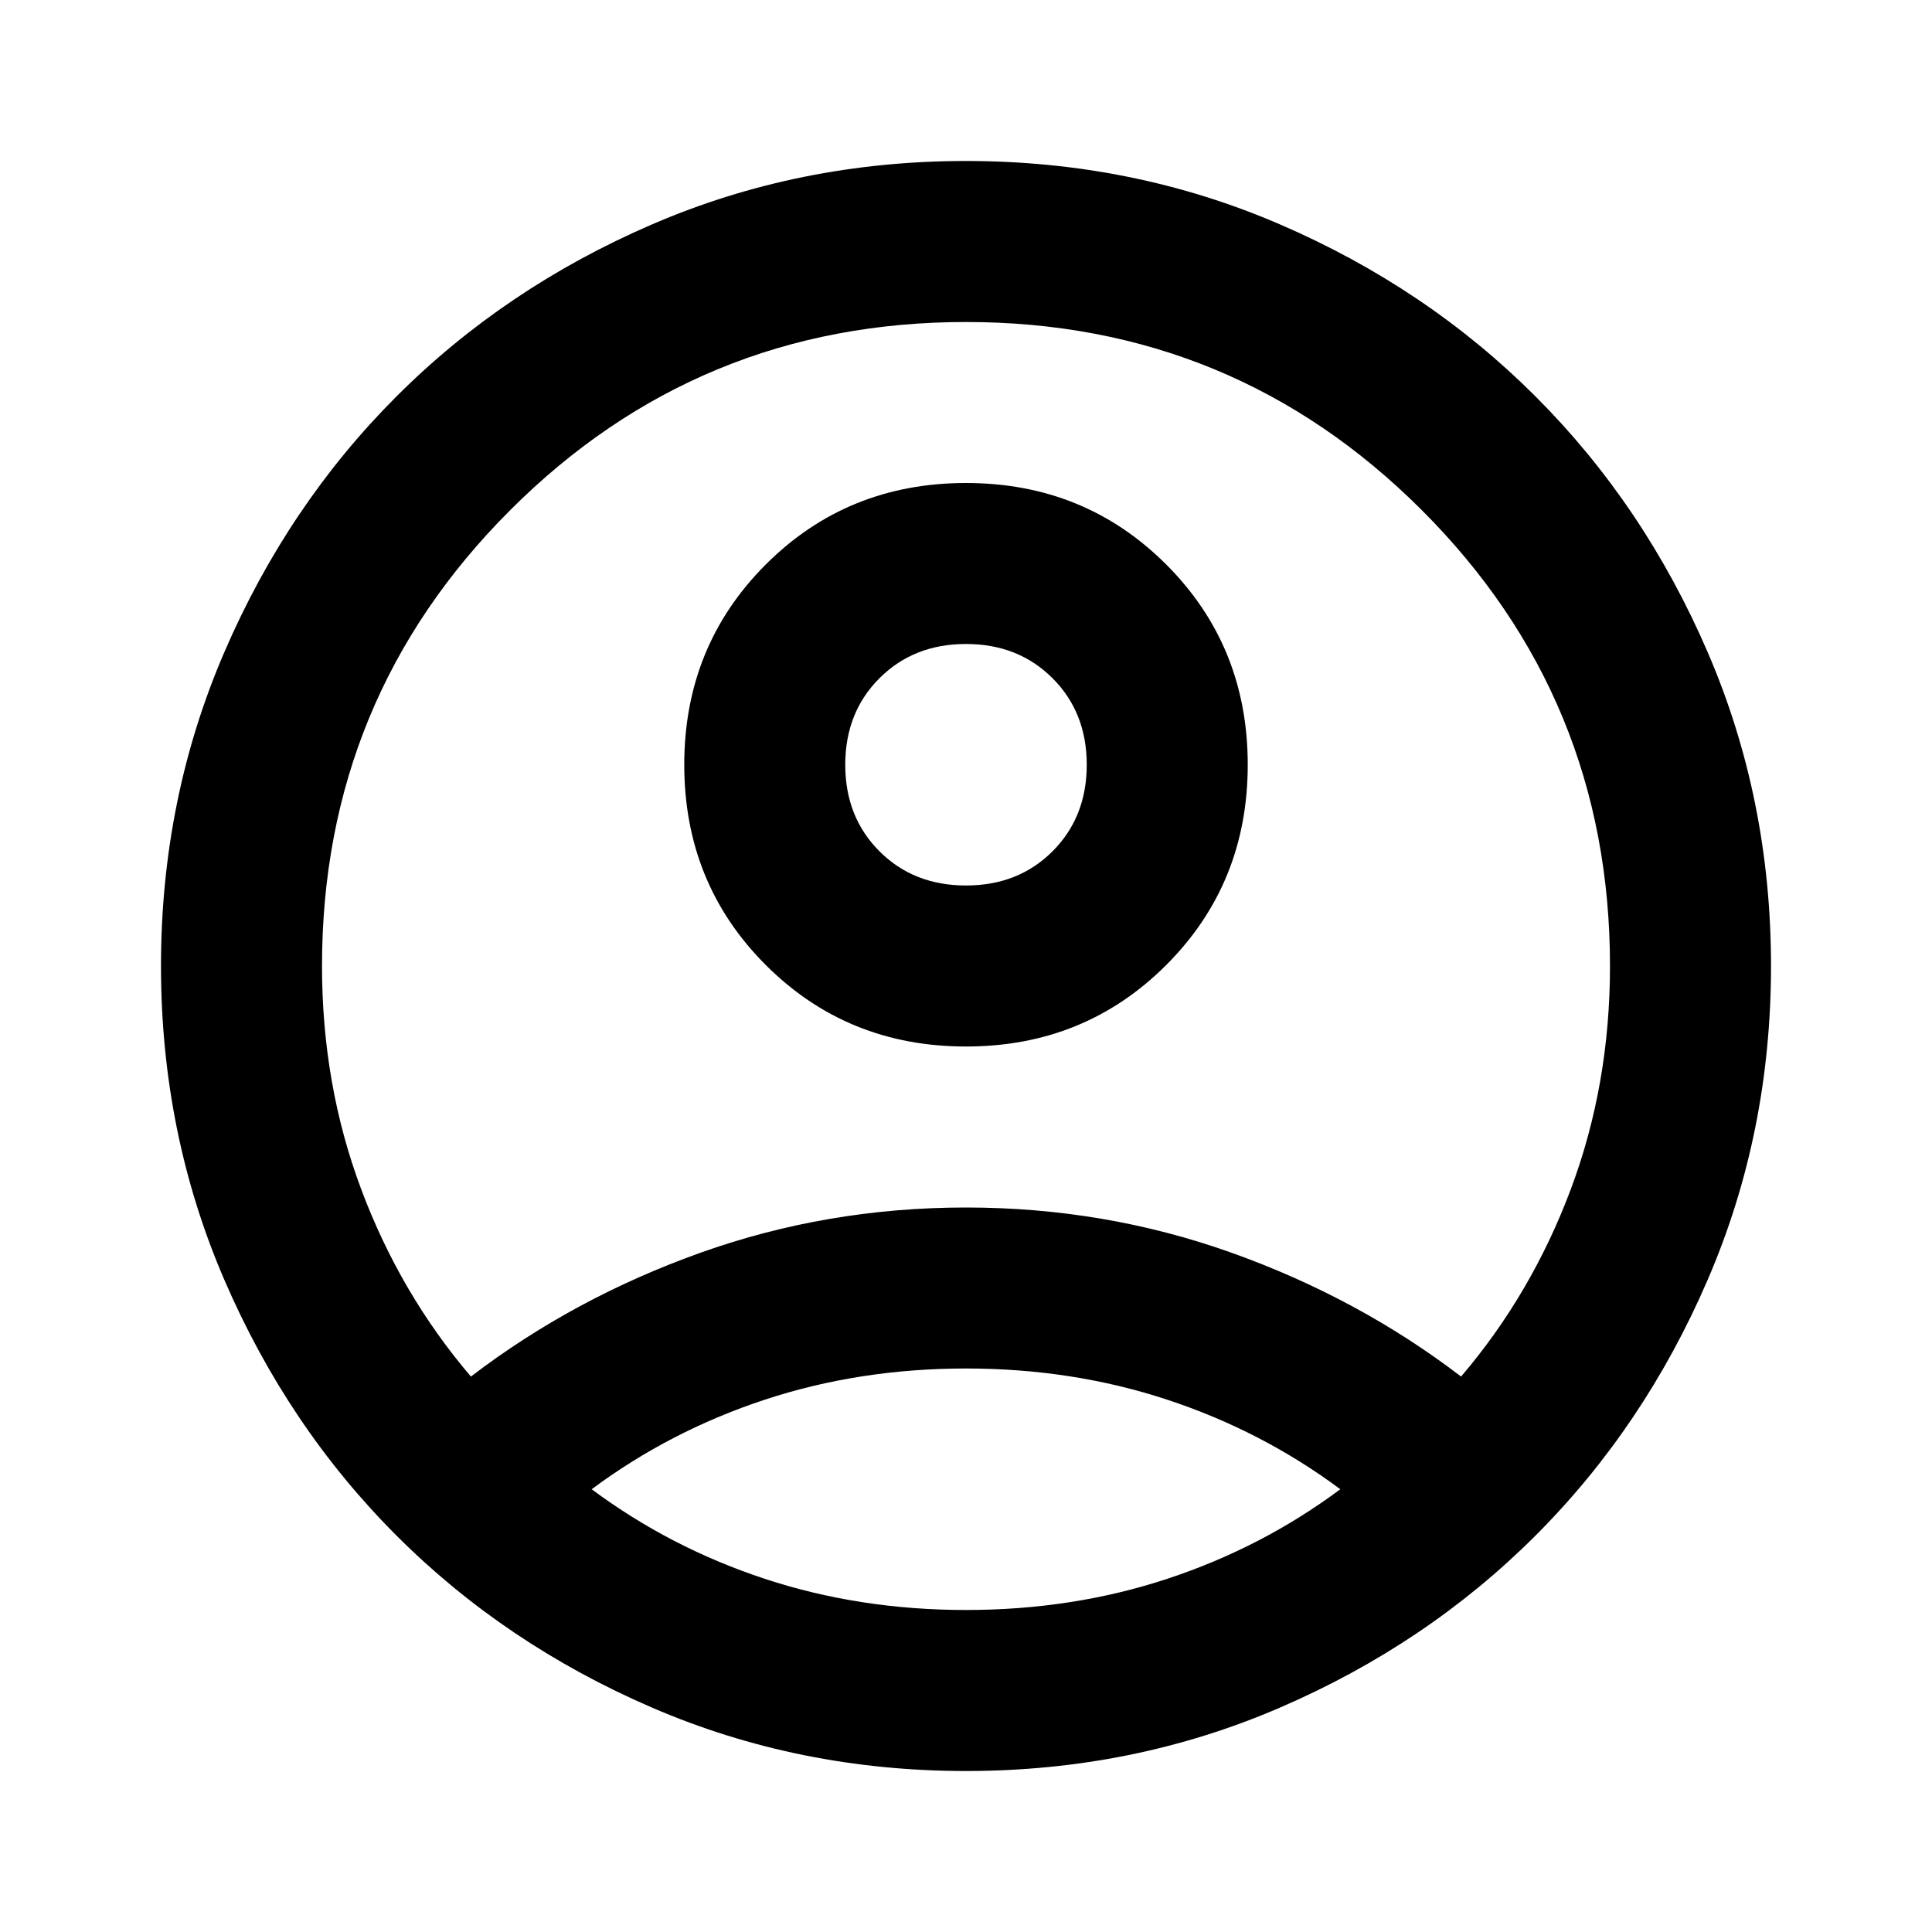
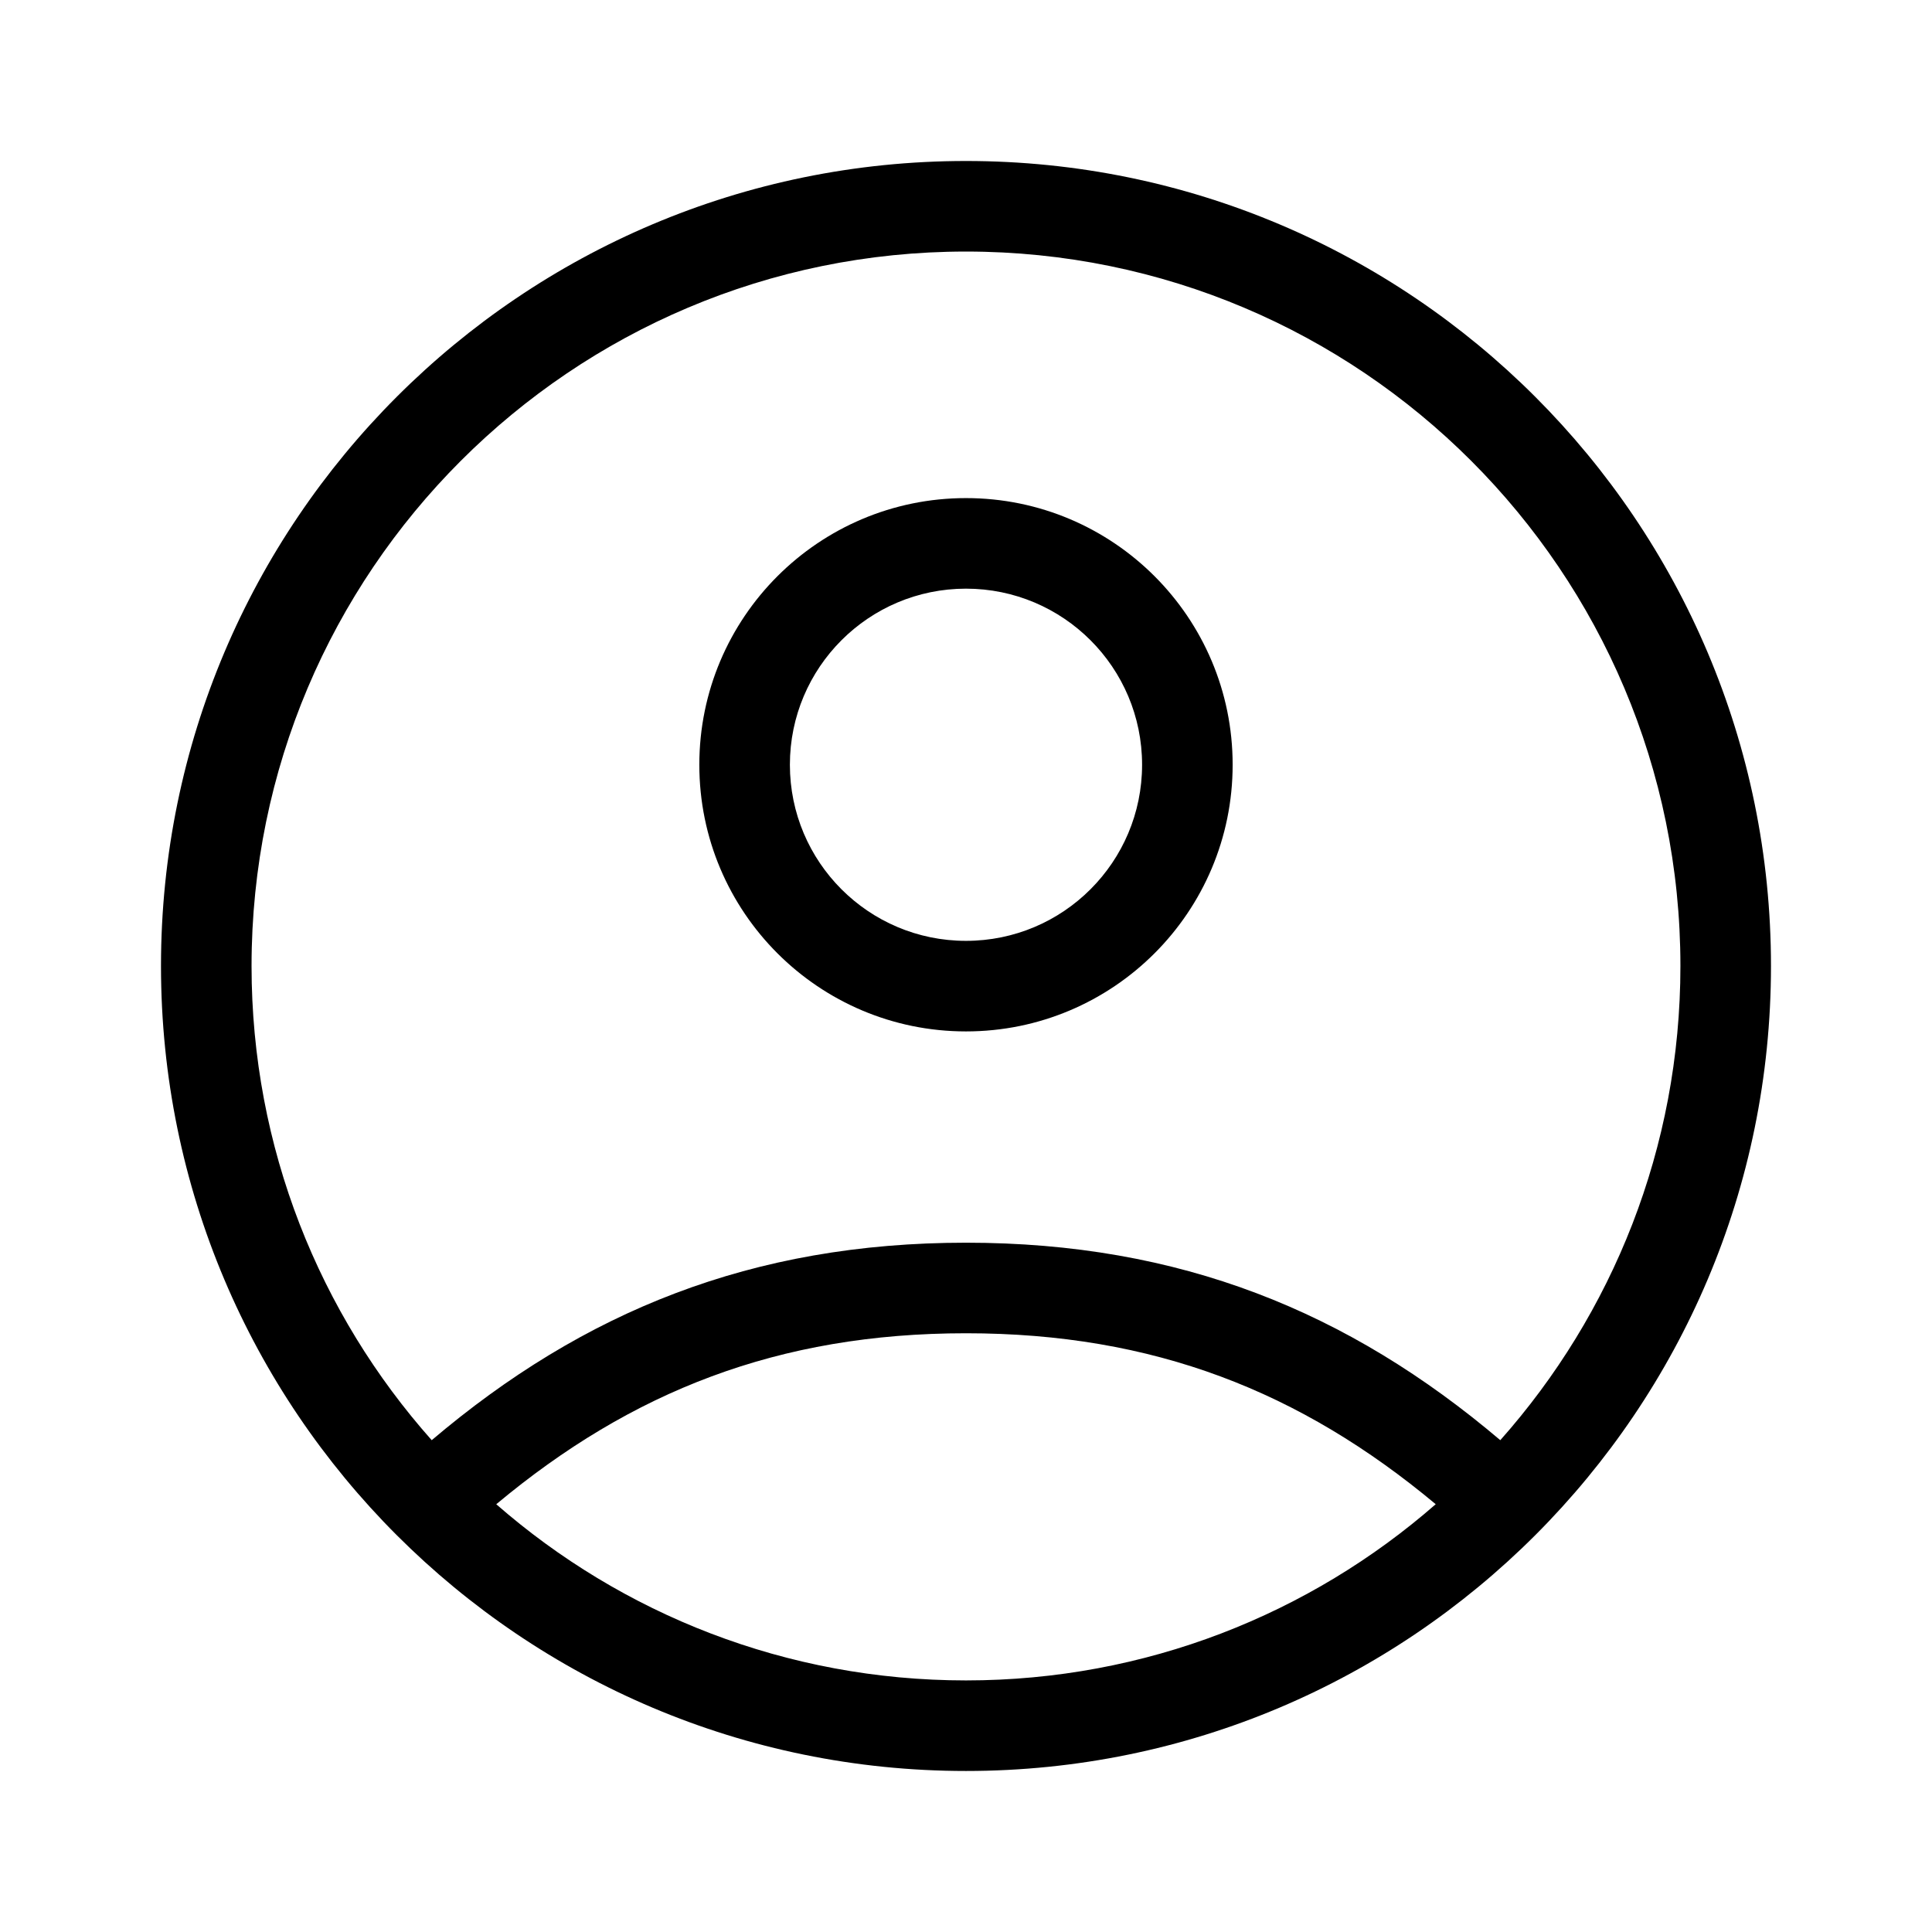
<svg xmlns="http://www.w3.org/2000/svg" viewBox="0 0 64 64" fill="none">
-   <path d="M15.6 45.6C17.867 43.867 20.4 42.5 23.2 41.5C26 40.5 28.933 40 32 40C35.067 40 38 40.5 40.8 41.5C43.6 42.5 46.133 43.867 48.4 45.6C49.956 43.778 51.167 41.711 52.033 39.4C52.9 37.089 53.333 34.622 53.333 32C53.333 26.089 51.256 21.055 47.1 16.9C42.944 12.744 37.911 10.667 32 10.667C26.089 10.667 21.056 12.744 16.9 16.9C12.745 21.055 10.667 26.089 10.667 32C10.667 34.622 11.1 37.089 11.967 39.4C12.833 41.711 14.044 43.778 15.6 45.6ZM25.367 31.967C23.567 30.167 22.667 27.956 22.667 25.333C22.667 22.711 23.567 20.5 25.367 18.7C27.167 16.9 29.378 16 32 16C34.622 16 36.833 16.9 38.633 18.7C40.433 20.5 41.333 22.711 41.333 25.333C41.333 27.956 40.433 30.167 38.633 31.967C36.833 33.767 34.622 34.667 32 34.667C29.378 34.667 27.167 33.767 25.367 31.967ZM32 58.667C28.311 58.667 24.845 57.967 21.6 56.567C18.356 55.167 15.533 53.267 13.133 50.867C10.733 48.467 8.833 45.644 7.433 42.4C6.033 39.156 5.333 35.689 5.333 32C5.333 28.311 6.033 24.844 7.433 21.6C8.833 18.355 10.733 15.533 13.133 13.133C15.533 10.733 18.356 8.833 21.6 7.433C24.845 6.033 28.311 5.333 32 5.333C35.689 5.333 39.156 6.033 42.4 7.433C45.645 8.833 48.467 10.733 50.867 13.133C53.267 15.533 55.167 18.355 56.567 21.6C57.967 24.844 58.667 28.311 58.667 32C58.667 35.689 57.967 39.156 56.567 42.4C55.167 45.644 53.267 48.467 50.867 50.867C48.467 53.267 45.645 55.167 42.4 56.567C39.156 57.967 35.689 58.667 32 58.667ZM38.667 52.3C40.756 51.611 42.667 50.622 44.4 49.333C42.667 48.044 40.756 47.056 38.667 46.367C36.578 45.678 34.356 45.333 32 45.333C29.645 45.333 27.422 45.678 25.333 46.367C23.244 47.056 21.333 48.044 19.6 49.333C21.333 50.622 23.244 51.611 25.333 52.3C27.422 52.989 29.645 53.333 32 53.333C34.356 53.333 36.578 52.989 38.667 52.3ZM34.867 28.2C35.622 27.444 36 26.489 36 25.333C36 24.178 35.622 23.222 34.867 22.467C34.111 21.711 33.156 21.333 32 21.333C30.845 21.333 29.889 21.711 29.133 22.467C28.378 23.222 28 24.178 28 25.333C28 26.489 28.378 27.444 29.133 28.2C29.889 28.956 30.845 29.333 32 29.333C33.156 29.333 34.111 28.956 34.867 28.2Z" fill="currentColor" />
+   <path fill-rule="evenodd" clip-rule="evenodd" d="M31.999 16.5C36.878 16.5 40.833 20.455 40.833 25.333C40.833 30.212 36.878 34.167 31.999 34.167C27.121 34.167 23.166 30.212 23.166 25.333C23.167 20.455 27.121 16.501 31.999 16.5ZM31.999 19.5C28.778 19.501 26.167 22.112 26.166 25.333C26.166 28.555 28.778 31.167 31.999 31.167C35.221 31.167 37.833 28.555 37.833 25.333C37.833 22.112 35.221 19.5 31.999 19.5Z" fill="currentColor" />
+   <path fill-rule="evenodd" clip-rule="evenodd" d="M32 5.333C46.728 5.333 58.666 17.273 58.666 32C58.666 46.728 46.728 58.666 32 58.666C17.273 58.666 5.334 46.728 5.333 32C5.333 17.273 17.273 5.333 32 5.333ZM32 44.166C25.782 44.166 20.917 46.093 16.439 49.83C20.599 53.464 26.043 55.666 32 55.666C37.958 55.666 43.4 53.463 47.56 49.829C43.082 46.093 38.218 44.166 32 44.166ZM32 8.333C18.93 8.333 8.333 18.93 8.333 32C8.333 38.029 10.589 43.53 14.301 47.708C19.326 43.446 24.913 41.166 32 41.166C39.087 41.166 44.674 43.446 49.699 47.708C53.41 43.53 55.666 38.029 55.666 32C55.666 18.93 45.071 8.333 32 8.333Z" fill="currentColor" />
</svg>
